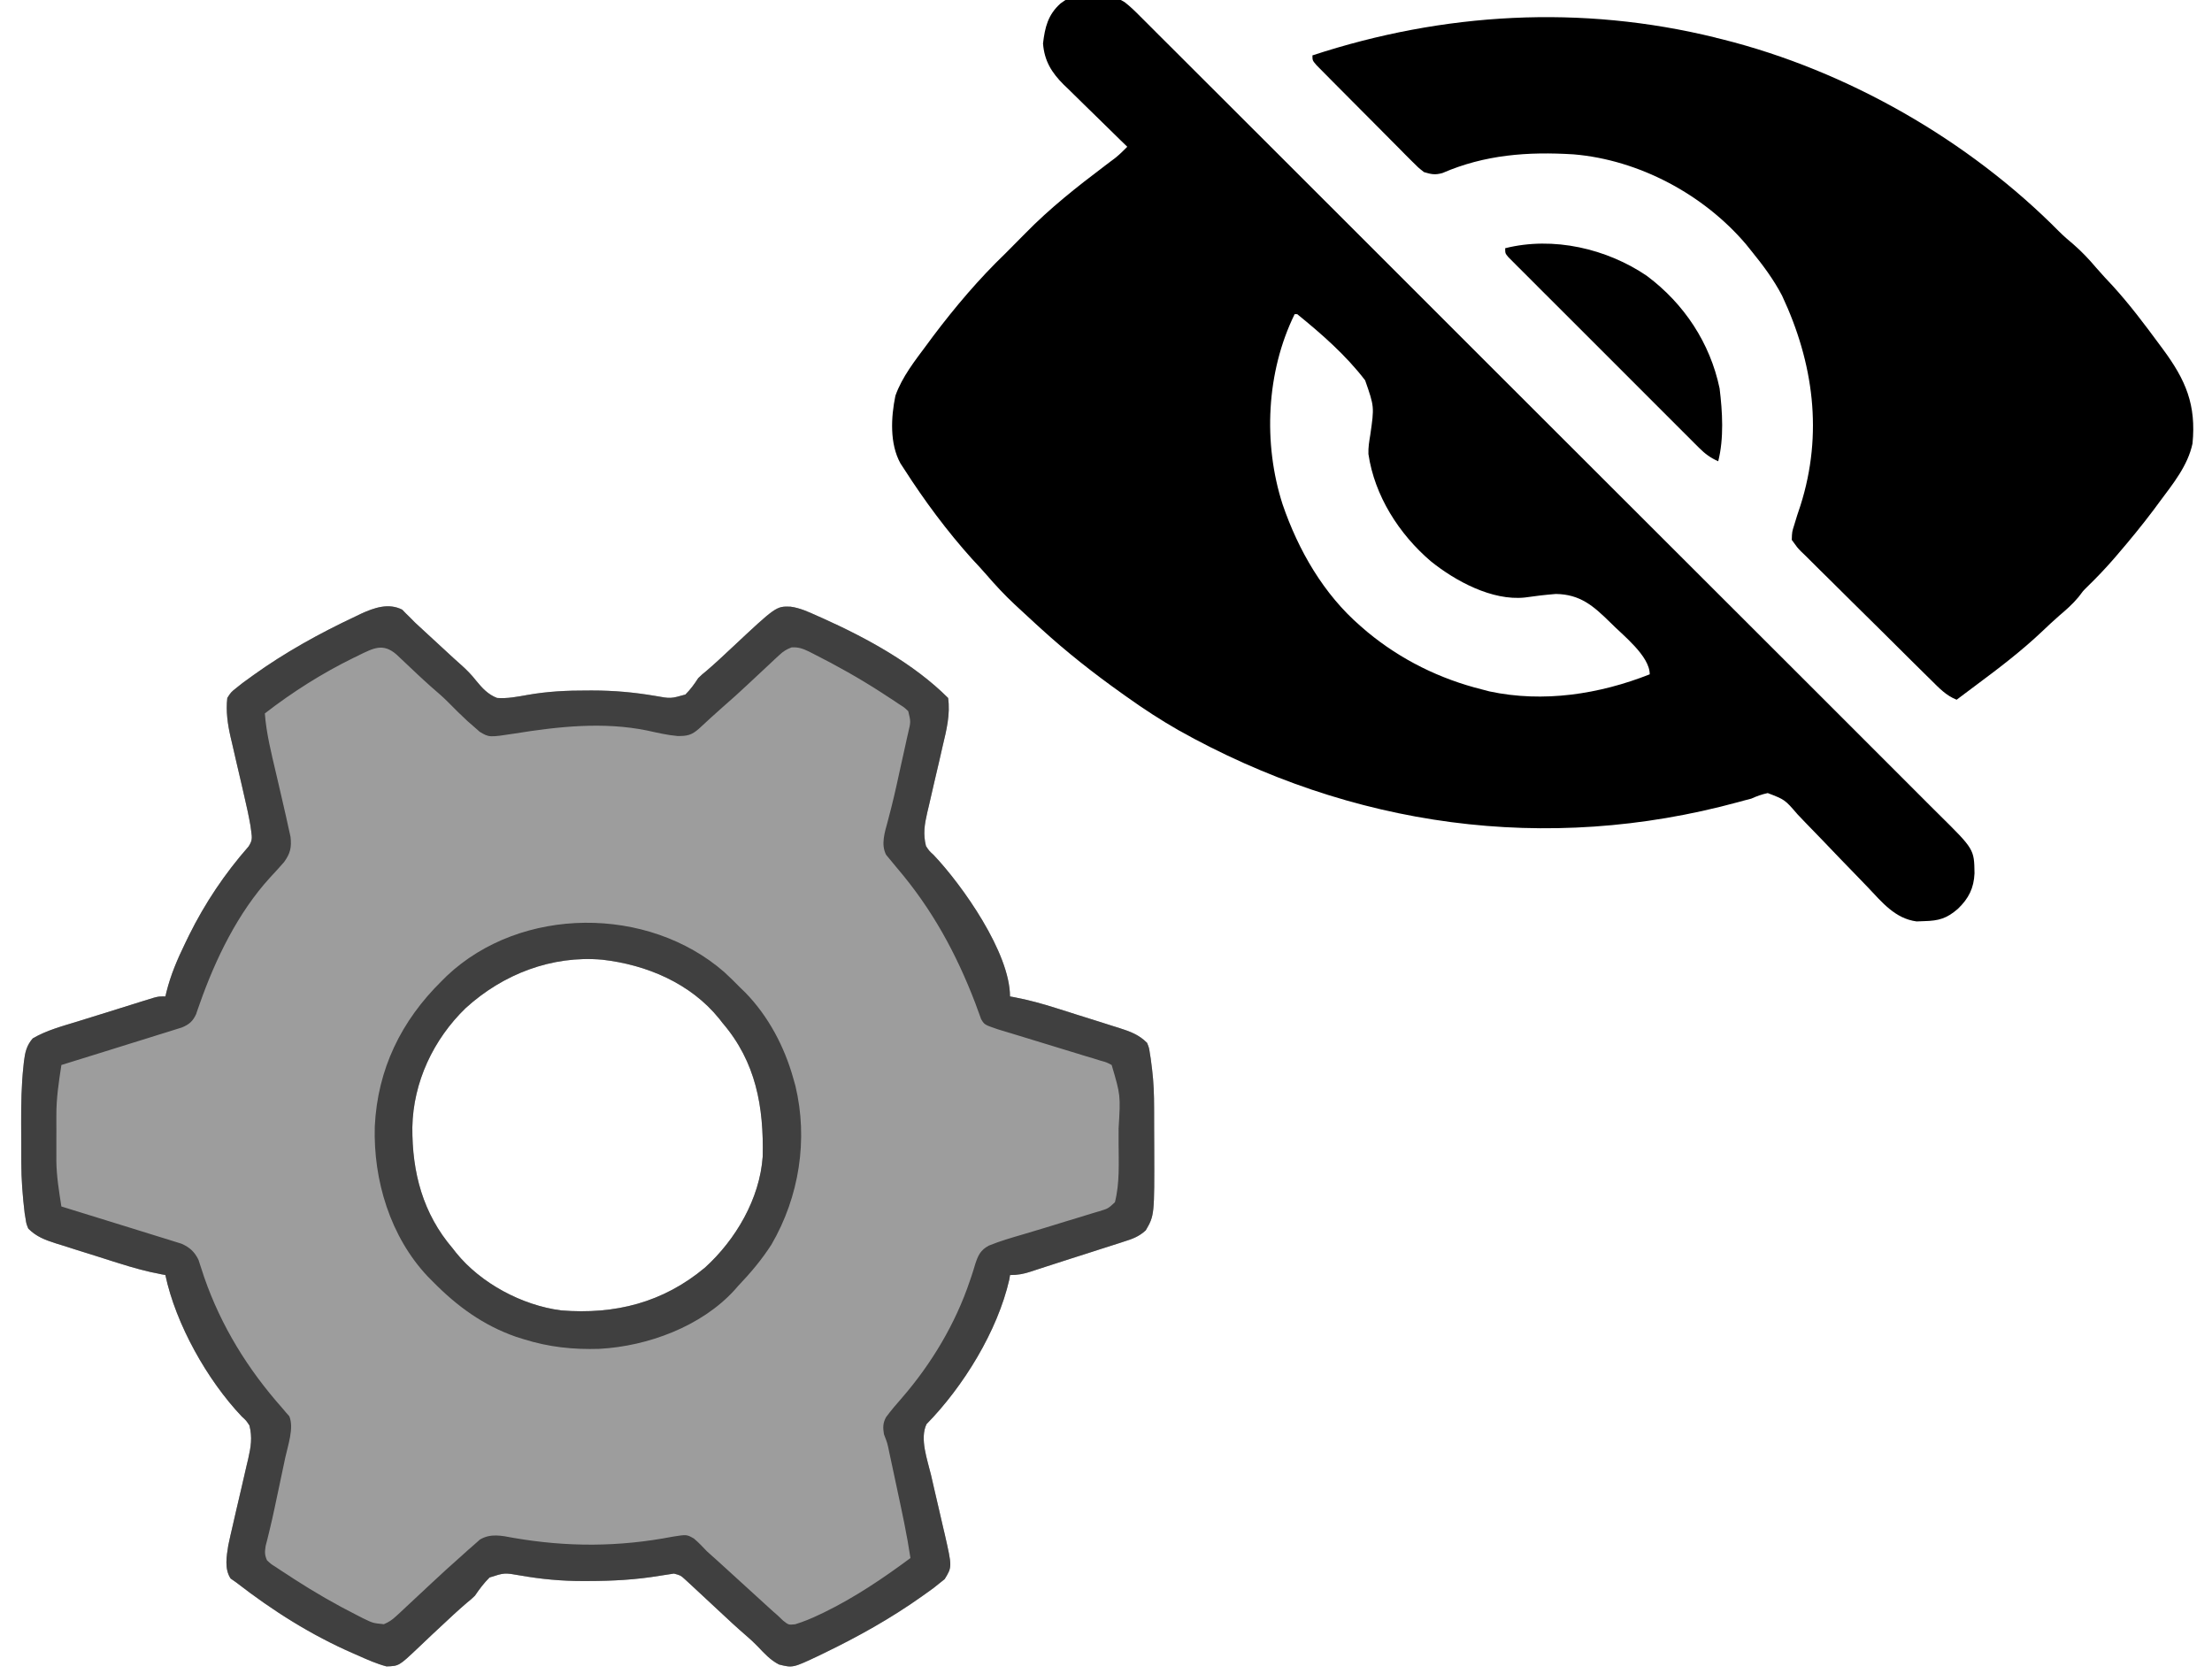
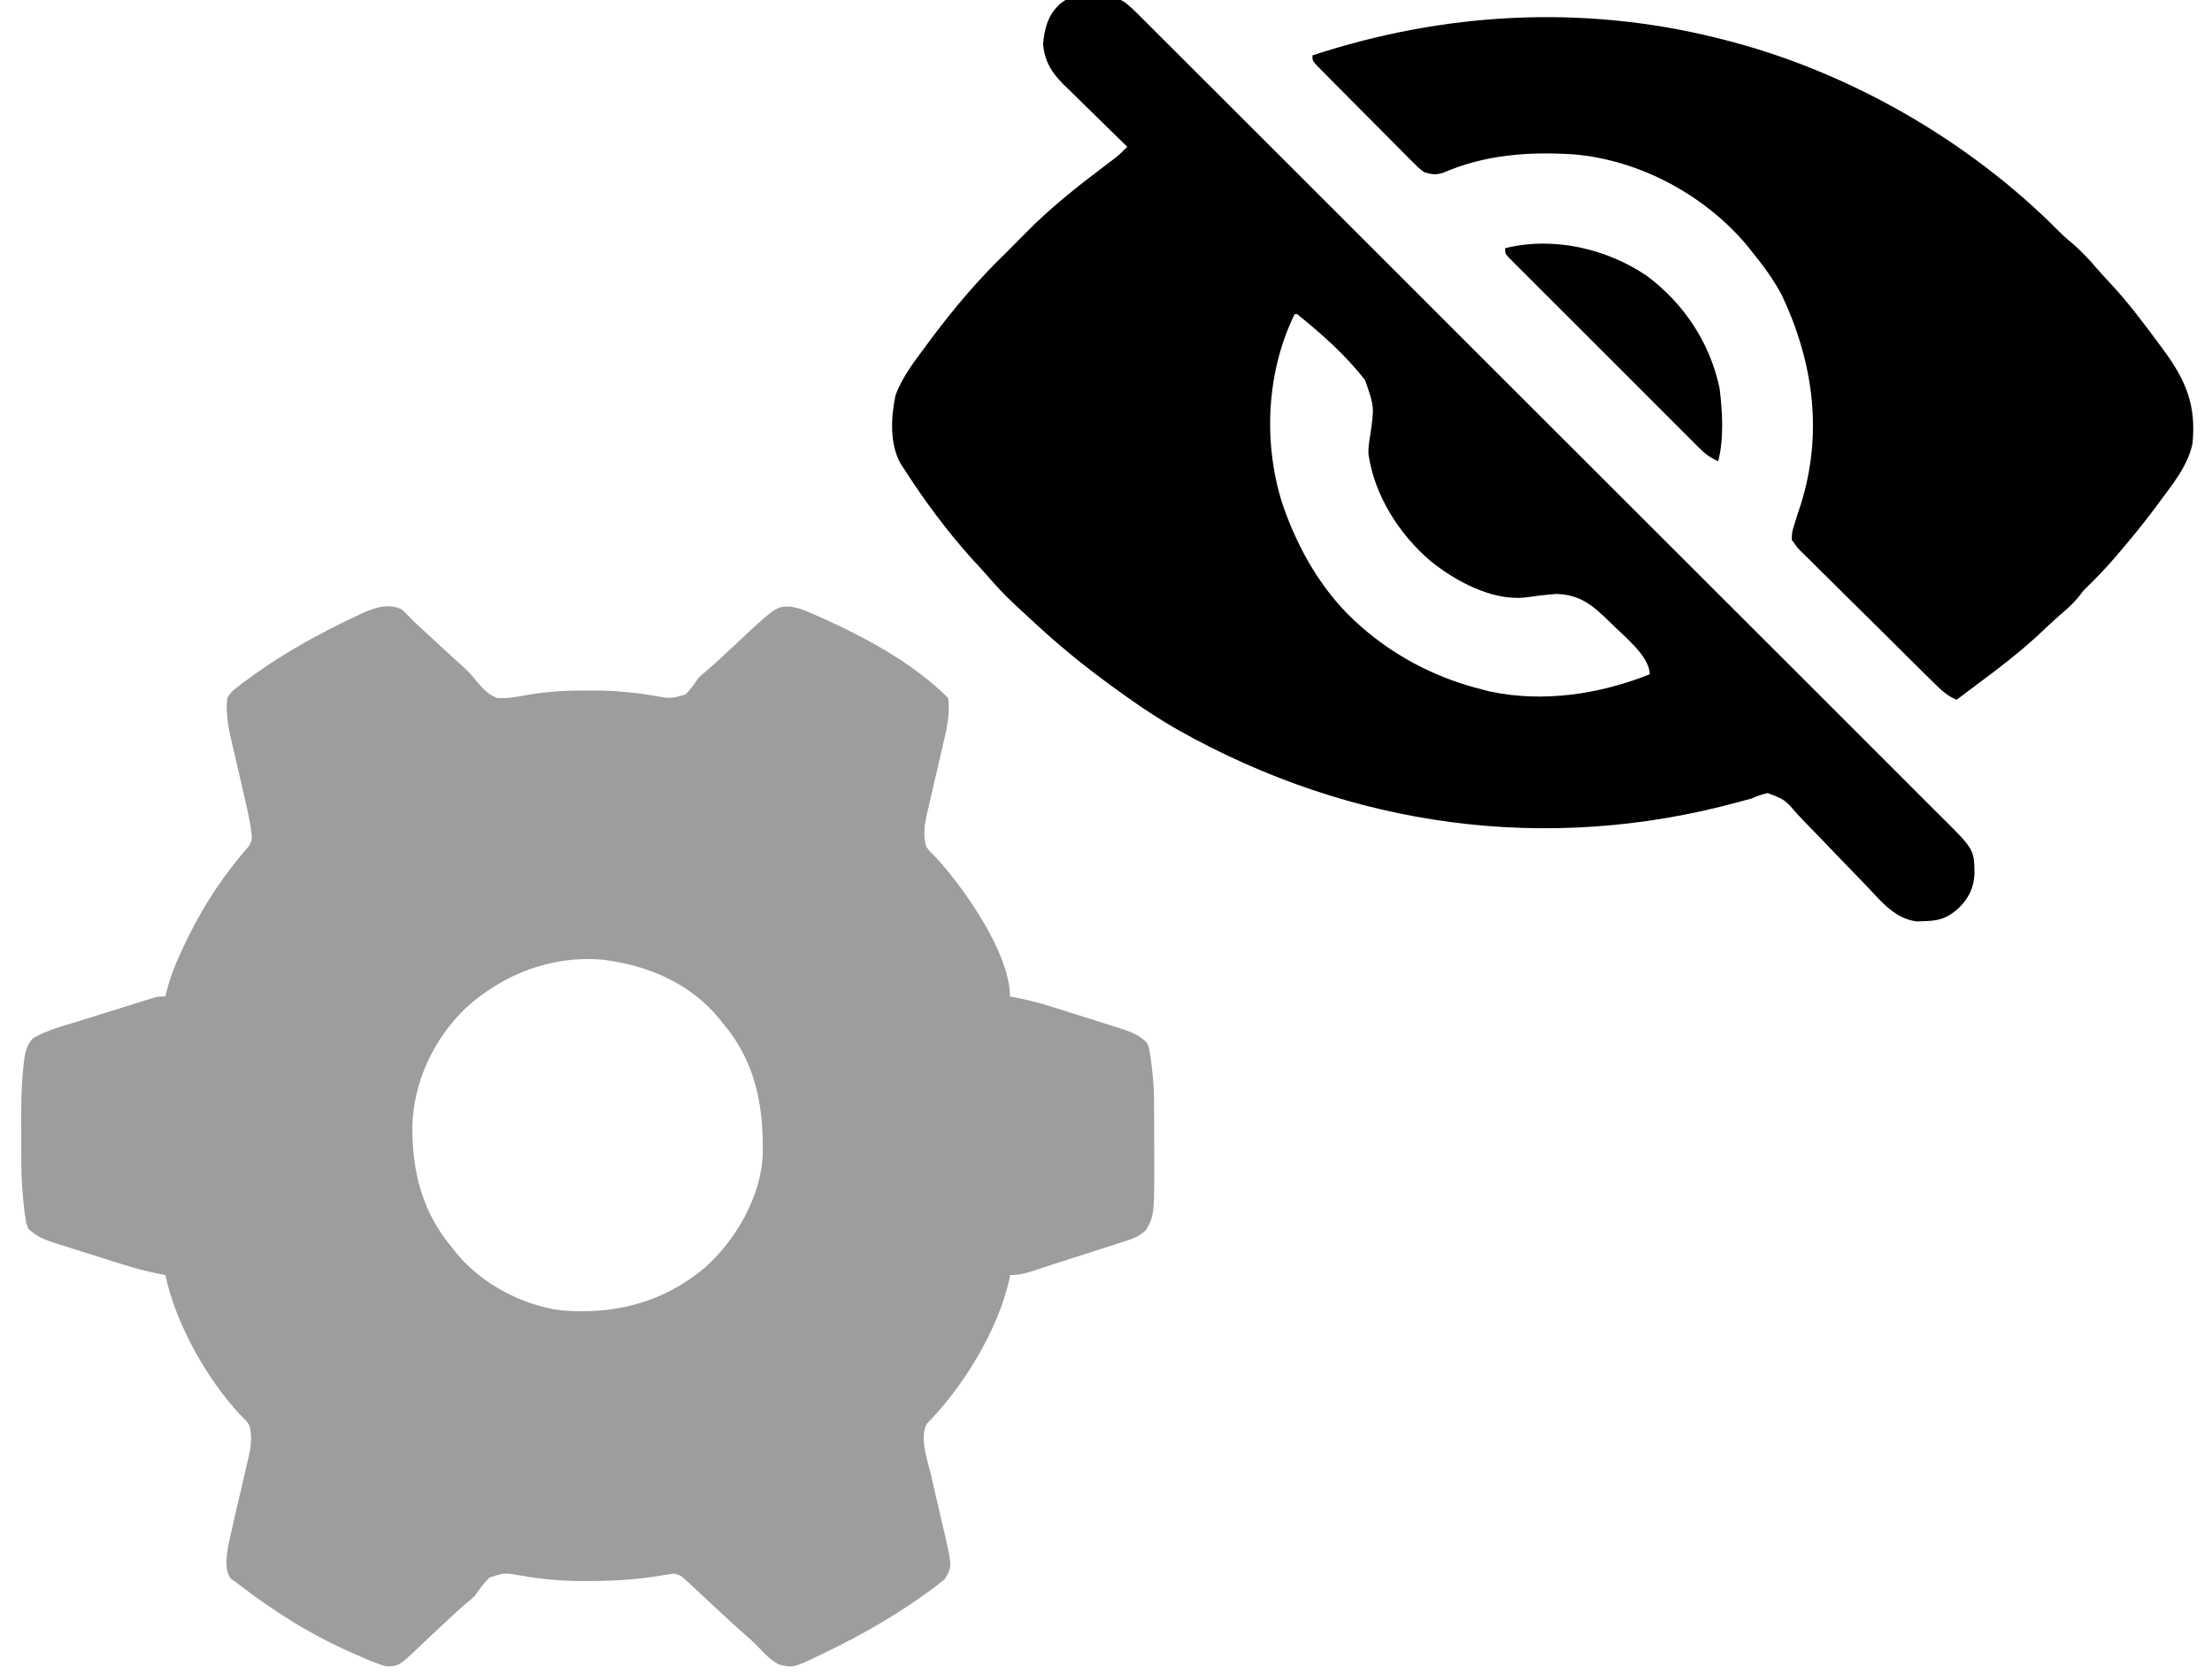
<svg xmlns="http://www.w3.org/2000/svg" version="1.1" id="Layer_1" x="0px" y="0px" width="74px" height="56px" viewBox="0 0 74 56" enable-background="new 0 0 74 56" xml:space="preserve">
  <defs id="defs83" />
  <g id="g78">
    <path d="m 13.459,20.399 c 0.058,0.06 0.058,0.06 0.117,0.121 0.072,0.071 0.072,0.071 0.146,0.143 0.056,0.056 0.111,0.113 0.169,0.171 0.112,0.105 0.226,0.209 0.339,0.313 0.125,0.114 0.25,0.229 0.374,0.345 0.159,0.147 0.317,0.294 0.477,0.44 0.055,0.05 0.055,0.05 0.111,0.102 0.073,0.067 0.147,0.133 0.222,0.199 0.192,0.17 0.36,0.34 0.518,0.543 0.202,0.246 0.395,0.458 0.697,0.574 0.344,0.026 0.675,-0.04 1.012,-0.1 0.68,-0.121 1.332,-0.151 2.02,-0.149 0.08,-1.43e-4 0.08,-1.43e-4 0.162,-3.63e-4 0.715,-2.99e-4 1.392,0.061 2.098,0.181 0.517,0.093 0.517,0.093 1.008,-0.046 0.172,-0.172 0.298,-0.346 0.43,-0.55 0.13,-0.124 0.13,-0.124 0.268,-0.236 0.298,-0.255 0.583,-0.522 0.869,-0.791 1.47,-1.377 1.47,-1.377 1.948,-1.363 0.322,0.043 0.605,0.176 0.9,0.309 0.102,0.045 0.102,0.045 0.206,0.091 1.461,0.659 3.025,1.512 4.168,2.655 0.077,0.544 -0.055,1.077 -0.181,1.603 -0.037,0.164 -0.075,0.328 -0.112,0.491 -0.059,0.255 -0.119,0.51 -0.179,0.765 -0.058,0.248 -0.115,0.497 -0.171,0.745 -0.018,0.076 -0.036,0.152 -0.055,0.23 -0.092,0.403 -0.143,0.718 -0.042,1.121 0.107,0.162 0.107,0.162 0.254,0.296 0.968,1.02 2.556,3.276 2.556,4.734 0.044,0.008 0.088,0.016 0.133,0.024 0.487,0.092 0.954,0.221 1.426,0.371 0.075,0.024 0.15,0.047 0.228,0.072 0.158,0.05 0.315,0.1 0.473,0.15 0.241,0.077 0.482,0.152 0.724,0.227 0.154,0.049 0.308,0.098 0.462,0.147 0.072,0.022 0.144,0.045 0.218,0.068 0.36,0.116 0.65,0.22 0.923,0.495 0.066,0.167 0.066,0.167 0.092,0.347 0.009,0.058 0.019,0.117 0.029,0.177 0.009,0.071 0.018,0.143 0.027,0.216 0.006,0.046 0.012,0.092 0.018,0.14 0.053,0.431 0.068,0.856 0.068,1.291 2.59e-4,0.072 5.2e-4,0.143 7.65e-4,0.217 3.89e-4,0.151 5.19e-4,0.302 5.19e-4,0.453 1.29e-4,0.227 0.002,0.453 0.003,0.68 0.007,2.248 0.007,2.248 -0.283,2.75 -0.224,0.208 -0.453,0.291 -0.739,0.379 -0.055,0.018 -0.11,0.036 -0.167,0.055 -0.177,0.058 -0.355,0.114 -0.534,0.17 -0.122,0.039 -0.243,0.078 -0.365,0.118 -0.238,0.077 -0.476,0.153 -0.714,0.228 -0.267,0.085 -0.534,0.171 -0.8,0.258 -0.124,0.04 -0.248,0.081 -0.372,0.121 -0.054,0.018 -0.108,0.035 -0.164,0.054 -0.245,0.077 -0.426,0.113 -0.686,0.113 -0.008,0.05 -0.016,0.099 -0.024,0.15 -0.395,1.727 -1.539,3.582 -2.77,4.838 -0.234,0.487 0.033,1.2 0.152,1.704 0.033,0.146 0.067,0.292 0.1,0.438 0.052,0.226 0.105,0.453 0.158,0.679 0.052,0.221 0.102,0.442 0.153,0.663 0.024,0.1 0.024,0.1 0.048,0.202 0.247,1.09 0.247,1.09 -0.004,1.499 -0.057,0.045 -0.113,0.09 -0.172,0.137 -0.102,0.081 -0.102,0.081 -0.205,0.164 -0.082,0.06 -0.165,0.119 -0.248,0.178 -0.048,0.034 -0.095,0.068 -0.144,0.103 -1.033,0.732 -2.128,1.344 -3.267,1.894 -0.057,0.028 -0.114,0.055 -0.172,0.084 -0.872,0.411 -0.872,0.411 -1.335,0.295 -0.283,-0.145 -0.485,-0.366 -0.702,-0.595 -0.132,-0.137 -0.267,-0.262 -0.412,-0.385 -0.299,-0.257 -0.586,-0.526 -0.874,-0.795 -0.493,-0.462 -0.493,-0.462 -0.989,-0.92 -0.056,-0.052 -0.112,-0.103 -0.17,-0.156 -0.145,-0.131 -0.145,-0.131 -0.366,-0.19 -0.157,0.022 -0.314,0.046 -0.47,0.072 -0.801,0.135 -1.595,0.176 -2.405,0.177 -0.054,2.58e-4 -0.108,3.89e-4 -0.163,6.37e-4 -0.717,5.2e-4 -1.394,-0.062 -2.102,-0.186 -0.53,-0.094 -0.53,-0.094 -1.029,0.067 -0.191,0.191 -0.337,0.385 -0.488,0.608 -0.135,0.129 -0.135,0.129 -0.273,0.24 -0.296,0.254 -0.58,0.519 -0.864,0.786 -0.097,0.09 -0.194,0.181 -0.291,0.271 -0.165,0.154 -0.329,0.309 -0.491,0.466 -0.624,0.59 -0.624,0.59 -1.04,0.604 -0.335,-0.09 -0.646,-0.227 -0.962,-0.37 -0.047,-0.02 -0.094,-0.041 -0.143,-0.062 -1.411,-0.612 -2.712,-1.437 -3.925,-2.379 -0.061,-0.043 -0.122,-0.085 -0.185,-0.129 -0.213,-0.32 -0.136,-0.745 -0.078,-1.112 0.046,-0.22 0.096,-0.439 0.148,-0.658 0.037,-0.164 0.075,-0.328 0.112,-0.491 0.059,-0.255 0.119,-0.51 0.179,-0.765 0.058,-0.248 0.115,-0.497 0.171,-0.745 0.018,-0.076 0.036,-0.152 0.055,-0.23 0.092,-0.403 0.143,-0.718 0.042,-1.121 C 8.236,47.523 8.236,47.523 8.089,47.389 6.932,46.17 5.88,44.297 5.532,42.655 5.488,42.647 5.444,42.639 5.399,42.631 4.912,42.54 4.445,42.41 3.973,42.26 3.898,42.237 3.822,42.213 3.745,42.189 3.587,42.139 3.429,42.089 3.272,42.038 3.031,41.962 2.79,41.886 2.548,41.811 2.394,41.762 2.241,41.713 2.087,41.664 2.015,41.642 1.943,41.62 1.869,41.597 1.509,41.48 1.219,41.376 0.946,41.102 c -0.066,-0.165 -0.066,-0.165 -0.092,-0.342 -0.014,-0.086 -0.014,-0.086 -0.029,-0.174 -0.068,-0.569 -0.112,-1.13 -0.113,-1.703 -2.2131e-4,-0.068 -5.1751e-4,-0.136 -7.5894e-4,-0.207 -3.6885e-4,-0.144 -5.1751e-4,-0.287 -5.1751e-4,-0.431 -1.4754e-4,-0.215 -0.002,-0.431 -0.003,-0.646 -0.002,-0.65 0.007,-1.294 0.078,-1.941 0.008,-0.076 0.008,-0.076 0.016,-0.153 0.038,-0.306 0.09,-0.531 0.293,-0.765 0.459,-0.271 0.993,-0.411 1.5,-0.567 0.077,-0.024 0.155,-0.048 0.234,-0.073 0.162,-0.051 0.324,-0.101 0.487,-0.151 0.249,-0.077 0.498,-0.155 0.746,-0.233 0.158,-0.049 0.316,-0.098 0.474,-0.148 0.074,-0.023 0.149,-0.047 0.226,-0.071 0.103,-0.032 0.103,-0.032 0.209,-0.064 0.091,-0.028 0.091,-0.028 0.184,-0.057 0.157,-0.04 0.157,-0.04 0.379,-0.04 0.016,-0.071 0.016,-0.071 0.033,-0.144 0.144,-0.58 0.367,-1.099 0.628,-1.636 0.042,-0.087 0.085,-0.174 0.128,-0.264 0.536,-1.081 1.196,-2.066 1.993,-2.973 0.124,-0.194 0.121,-0.275 0.09,-0.5 -0.013,-0.098 -0.013,-0.098 -0.027,-0.198 C 8.321,27.292 8.251,26.968 8.174,26.644 8.14,26.498 8.107,26.352 8.074,26.206 8.021,25.979 7.968,25.753 7.915,25.527 7.864,25.306 7.813,25.085 7.763,24.864 c -0.016,-0.067 -0.032,-0.133 -0.048,-0.202 -0.099,-0.435 -0.162,-0.866 -0.111,-1.312 0.123,-0.192 0.123,-0.192 0.3,-0.333 0.068,-0.054 0.137,-0.109 0.207,-0.165 0.077,-0.055 0.153,-0.111 0.232,-0.168 0.039,-0.029 0.078,-0.057 0.119,-0.087 1.065,-0.766 2.227,-1.409 3.413,-1.966 0.066,-0.032 0.132,-0.064 0.2,-0.097 0.443,-0.202 0.922,-0.372 1.385,-0.136 z m 2.123,13.323 c -1.082,1.047 -1.759,2.48 -1.787,3.993 -0.009,1.508 0.351,2.886 1.353,4.053 0.037,0.047 0.073,0.094 0.111,0.143 0.829,1.024 2.207,1.759 3.513,1.928 1.803,0.146 3.409,-0.26 4.81,-1.429 1.029,-0.932 1.835,-2.303 1.934,-3.714 0.038,-1.668 -0.225,-3.169 -1.344,-4.473 -0.037,-0.047 -0.073,-0.094 -0.111,-0.143 -0.959,-1.185 -2.428,-1.805 -3.913,-1.974 -1.689,-0.149 -3.324,0.485 -4.565,1.616 z" fill="#9d9d9d" id="path132" style="stroke-width:0.074" />
-     <path d="m 13.459,20.399 c 0.058,0.06 0.058,0.06 0.117,0.121 0.072,0.071 0.072,0.071 0.146,0.143 0.056,0.056 0.111,0.113 0.169,0.171 0.112,0.105 0.226,0.209 0.339,0.313 0.125,0.114 0.25,0.229 0.374,0.345 0.159,0.147 0.317,0.294 0.477,0.44 0.055,0.05 0.055,0.05 0.111,0.102 0.073,0.067 0.147,0.133 0.222,0.199 0.192,0.17 0.36,0.34 0.518,0.543 0.202,0.246 0.395,0.458 0.697,0.574 0.344,0.026 0.675,-0.04 1.012,-0.1 0.68,-0.121 1.332,-0.151 2.02,-0.149 0.08,-1.43e-4 0.08,-1.43e-4 0.162,-3.63e-4 0.715,-2.99e-4 1.392,0.061 2.098,0.181 0.517,0.093 0.517,0.093 1.008,-0.046 0.172,-0.172 0.298,-0.346 0.43,-0.55 0.13,-0.124 0.13,-0.124 0.268,-0.236 0.298,-0.255 0.583,-0.522 0.869,-0.791 1.47,-1.377 1.47,-1.377 1.948,-1.363 0.322,0.043 0.605,0.176 0.9,0.309 0.102,0.045 0.102,0.045 0.206,0.091 1.461,0.659 3.025,1.512 4.168,2.655 0.077,0.544 -0.055,1.077 -0.181,1.603 -0.037,0.164 -0.075,0.328 -0.112,0.491 -0.059,0.255 -0.119,0.51 -0.179,0.765 -0.058,0.248 -0.115,0.497 -0.171,0.745 -0.018,0.076 -0.036,0.152 -0.055,0.23 -0.092,0.403 -0.143,0.718 -0.042,1.121 0.107,0.162 0.107,0.162 0.254,0.296 0.968,1.02 2.556,3.276 2.556,4.734 0.044,0.008 0.088,0.016 0.133,0.024 0.487,0.092 0.954,0.221 1.426,0.371 0.075,0.024 0.15,0.047 0.228,0.072 0.158,0.05 0.315,0.1 0.473,0.15 0.241,0.077 0.482,0.152 0.724,0.227 0.154,0.049 0.308,0.098 0.462,0.147 0.072,0.022 0.144,0.045 0.218,0.068 0.36,0.116 0.65,0.22 0.923,0.495 0.066,0.167 0.066,0.167 0.092,0.347 0.009,0.058 0.019,0.117 0.029,0.177 0.009,0.071 0.018,0.143 0.027,0.216 0.006,0.046 0.012,0.092 0.018,0.14 0.053,0.431 0.068,0.856 0.068,1.291 2.59e-4,0.072 5.2e-4,0.143 7.65e-4,0.217 3.89e-4,0.151 5.19e-4,0.302 5.19e-4,0.453 1.29e-4,0.227 0.002,0.453 0.003,0.68 0.007,2.248 0.007,2.248 -0.283,2.75 -0.224,0.208 -0.453,0.291 -0.739,0.379 -0.055,0.018 -0.11,0.036 -0.167,0.055 -0.177,0.058 -0.355,0.114 -0.534,0.17 -0.122,0.039 -0.243,0.078 -0.365,0.118 -0.238,0.077 -0.476,0.153 -0.714,0.228 -0.267,0.085 -0.534,0.171 -0.8,0.258 -0.124,0.04 -0.248,0.081 -0.372,0.121 -0.054,0.018 -0.108,0.035 -0.164,0.054 -0.245,0.077 -0.426,0.113 -0.686,0.113 -0.008,0.05 -0.016,0.099 -0.024,0.15 -0.395,1.727 -1.539,3.582 -2.77,4.838 -0.234,0.487 0.033,1.2 0.152,1.704 0.033,0.146 0.067,0.292 0.1,0.438 0.052,0.226 0.105,0.453 0.158,0.679 0.052,0.221 0.102,0.442 0.153,0.663 0.024,0.1 0.024,0.1 0.048,0.202 0.247,1.09 0.247,1.09 -0.004,1.499 -0.057,0.045 -0.113,0.09 -0.172,0.137 -0.102,0.081 -0.102,0.081 -0.205,0.164 -0.082,0.06 -0.165,0.119 -0.248,0.178 -0.048,0.034 -0.095,0.068 -0.144,0.103 -1.033,0.732 -2.128,1.344 -3.267,1.894 -0.057,0.028 -0.114,0.055 -0.172,0.084 -0.872,0.411 -0.872,0.411 -1.335,0.295 -0.283,-0.145 -0.485,-0.366 -0.702,-0.595 -0.132,-0.137 -0.267,-0.262 -0.412,-0.385 -0.299,-0.257 -0.586,-0.526 -0.874,-0.795 -0.493,-0.462 -0.493,-0.462 -0.989,-0.92 -0.056,-0.052 -0.112,-0.103 -0.17,-0.156 -0.145,-0.131 -0.145,-0.131 -0.366,-0.19 -0.157,0.022 -0.314,0.046 -0.47,0.072 -0.801,0.135 -1.595,0.176 -2.405,0.177 -0.054,2.58e-4 -0.108,3.89e-4 -0.163,6.37e-4 -0.717,5.2e-4 -1.394,-0.062 -2.102,-0.186 -0.53,-0.094 -0.53,-0.094 -1.029,0.067 -0.191,0.191 -0.337,0.385 -0.488,0.608 -0.135,0.129 -0.135,0.129 -0.273,0.24 -0.296,0.254 -0.58,0.519 -0.864,0.786 -0.097,0.09 -0.194,0.181 -0.291,0.271 -0.165,0.154 -0.329,0.309 -0.491,0.466 -0.624,0.59 -0.624,0.59 -1.04,0.604 -0.335,-0.09 -0.646,-0.227 -0.962,-0.37 -0.047,-0.02 -0.094,-0.041 -0.143,-0.062 -1.411,-0.612 -2.712,-1.437 -3.925,-2.379 -0.061,-0.043 -0.122,-0.085 -0.185,-0.129 -0.213,-0.32 -0.136,-0.745 -0.078,-1.112 0.046,-0.22 0.096,-0.439 0.148,-0.658 0.037,-0.164 0.075,-0.328 0.112,-0.491 0.059,-0.255 0.119,-0.51 0.179,-0.765 0.058,-0.248 0.115,-0.497 0.171,-0.745 0.018,-0.076 0.036,-0.152 0.055,-0.23 0.092,-0.403 0.143,-0.718 0.042,-1.121 C 8.236,47.523 8.236,47.523 8.089,47.389 6.932,46.17 5.88,44.297 5.532,42.655 5.488,42.647 5.444,42.639 5.399,42.631 4.912,42.54 4.445,42.41 3.973,42.26 3.898,42.237 3.822,42.213 3.745,42.189 3.587,42.139 3.429,42.089 3.272,42.038 3.031,41.962 2.79,41.886 2.548,41.811 2.394,41.762 2.241,41.713 2.087,41.664 2.015,41.642 1.943,41.62 1.869,41.597 1.509,41.48 1.219,41.376 0.946,41.102 c -0.066,-0.165 -0.066,-0.165 -0.092,-0.342 -0.014,-0.086 -0.014,-0.086 -0.029,-0.174 -0.068,-0.569 -0.112,-1.13 -0.113,-1.703 -2.2131e-4,-0.068 -5.1751e-4,-0.136 -7.5894e-4,-0.207 -3.6885e-4,-0.144 -5.1751e-4,-0.287 -5.1751e-4,-0.431 -1.4754e-4,-0.215 -0.002,-0.431 -0.003,-0.646 -0.002,-0.65 0.007,-1.294 0.078,-1.941 0.008,-0.076 0.008,-0.076 0.016,-0.153 0.038,-0.306 0.09,-0.531 0.293,-0.765 0.459,-0.271 0.993,-0.411 1.5,-0.567 0.077,-0.024 0.155,-0.048 0.234,-0.073 0.162,-0.051 0.324,-0.101 0.487,-0.151 0.249,-0.077 0.498,-0.155 0.746,-0.233 0.158,-0.049 0.316,-0.098 0.474,-0.148 0.074,-0.023 0.149,-0.047 0.226,-0.071 0.103,-0.032 0.103,-0.032 0.209,-0.064 0.091,-0.028 0.091,-0.028 0.184,-0.057 0.157,-0.04 0.157,-0.04 0.379,-0.04 0.016,-0.071 0.016,-0.071 0.033,-0.144 0.144,-0.58 0.367,-1.099 0.628,-1.636 0.042,-0.087 0.085,-0.174 0.128,-0.264 0.536,-1.081 1.196,-2.066 1.993,-2.973 0.124,-0.194 0.121,-0.275 0.09,-0.5 -0.013,-0.098 -0.013,-0.098 -0.027,-0.198 C 8.321,27.292 8.251,26.968 8.174,26.644 8.14,26.498 8.107,26.352 8.074,26.206 8.021,25.979 7.968,25.753 7.915,25.527 7.864,25.306 7.813,25.085 7.763,24.864 c -0.016,-0.067 -0.032,-0.133 -0.048,-0.202 -0.099,-0.435 -0.162,-0.866 -0.111,-1.312 0.123,-0.192 0.123,-0.192 0.3,-0.333 0.068,-0.054 0.137,-0.109 0.207,-0.165 0.077,-0.055 0.153,-0.111 0.232,-0.168 0.039,-0.029 0.078,-0.057 0.119,-0.087 1.065,-0.766 2.227,-1.409 3.413,-1.966 0.066,-0.032 0.132,-0.064 0.2,-0.097 0.443,-0.202 0.922,-0.372 1.385,-0.136 z m -1.45,1.522 c -0.092,0.044 -0.092,0.044 -0.186,0.089 -1.044,0.512 -2.044,1.145 -2.963,1.858 0.05,0.668 0.213,1.31 0.365,1.96 0.027,0.116 0.054,0.232 0.081,0.348 0.051,0.22 0.102,0.441 0.153,0.661 0.073,0.317 0.146,0.633 0.214,0.951 0.023,0.102 0.023,0.102 0.046,0.207 0.038,0.355 -0.003,0.548 -0.213,0.842 -0.151,0.176 -0.31,0.346 -0.467,0.516 -1.079,1.179 -1.833,2.735 -2.358,4.229 -0.022,0.061 -0.044,0.123 -0.066,0.186 -0.018,0.054 -0.037,0.108 -0.056,0.164 -0.11,0.237 -0.233,0.342 -0.475,0.442 -0.074,0.023 -0.149,0.046 -0.225,0.07 -0.127,0.04 -0.127,0.04 -0.256,0.081 -0.091,0.028 -0.182,0.056 -0.276,0.085 -0.094,0.029 -0.188,0.059 -0.283,0.089 -0.248,0.078 -0.495,0.154 -0.743,0.231 -0.253,0.078 -0.506,0.157 -0.759,0.237 -0.496,0.155 -0.992,0.309 -1.488,0.462 -0.087,0.562 -0.171,1.114 -0.168,1.683 -1.431e-4,0.055 -2.996e-4,0.11 -4.415e-4,0.167 -7.38e-5,0.115 1.419e-4,0.23 8.282e-4,0.344 8.294e-4,0.172 2.3e-6,0.345 -8.986e-4,0.517 7.37e-5,0.113 2.984e-4,0.227 5.968e-4,0.34 -2.984e-4,0.05 -5.968e-4,0.099 -8.986e-4,0.15 0.005,0.517 0.089,1.023 0.168,1.532 0.052,0.016 0.104,0.032 0.158,0.049 0.492,0.151 0.984,0.304 1.476,0.457 0.253,0.079 0.506,0.157 0.759,0.235 0.291,0.089 0.582,0.18 0.872,0.271 0.091,0.028 0.181,0.055 0.275,0.084 0.084,0.027 0.169,0.053 0.256,0.081 0.074,0.023 0.148,0.046 0.225,0.07 0.272,0.12 0.44,0.274 0.568,0.543 0.019,0.058 0.037,0.115 0.056,0.175 0.022,0.065 0.044,0.131 0.066,0.198 0.023,0.07 0.046,0.139 0.069,0.211 0.568,1.635 1.463,3.08 2.611,4.372 0.041,0.049 0.083,0.098 0.125,0.149 0.054,0.061 0.054,0.061 0.109,0.123 0.164,0.391 -0.049,0.982 -0.136,1.389 -0.013,0.059 -0.025,0.119 -0.038,0.18 -0.026,0.125 -0.053,0.25 -0.079,0.374 -0.04,0.188 -0.08,0.375 -0.119,0.563 -0.026,0.122 -0.052,0.245 -0.078,0.367 -0.013,0.059 -0.025,0.119 -0.038,0.18 -0.057,0.268 -0.116,0.535 -0.182,0.801 -0.021,0.085 -0.042,0.171 -0.063,0.258 -0.019,0.073 -0.037,0.146 -0.057,0.221 -0.032,0.198 -0.038,0.302 0.043,0.485 0.128,0.122 0.128,0.122 0.295,0.227 0.062,0.042 0.125,0.083 0.189,0.126 0.102,0.066 0.102,0.066 0.205,0.132 0.104,0.068 0.104,0.068 0.21,0.138 0.69,0.446 1.4,0.856 2.134,1.226 0.059,0.03 0.117,0.06 0.178,0.091 0.335,0.163 0.335,0.163 0.699,0.199 0.169,-0.072 0.275,-0.142 0.409,-0.267 0.05,-0.046 0.101,-0.092 0.153,-0.14 0.063,-0.059 0.125,-0.118 0.19,-0.179 0.086,-0.08 0.173,-0.161 0.259,-0.241 0.193,-0.18 0.386,-0.36 0.578,-0.54 0.333,-0.311 0.669,-0.619 1.012,-0.92 0.069,-0.062 0.137,-0.124 0.208,-0.188 0.07,-0.061 0.141,-0.123 0.213,-0.186 0.063,-0.056 0.126,-0.112 0.19,-0.169 0.358,-0.216 0.727,-0.132 1.123,-0.058 1.803,0.311 3.528,0.307 5.328,-0.04 0.469,-0.075 0.469,-0.075 0.711,0.063 0.158,0.134 0.296,0.279 0.438,0.43 0.116,0.106 0.233,0.21 0.351,0.314 0.279,0.251 0.556,0.504 0.832,0.758 0.281,0.258 0.563,0.516 0.846,0.772 0.085,0.077 0.085,0.077 0.171,0.155 0.055,0.048 0.11,0.096 0.167,0.146 0.088,0.085 0.088,0.085 0.178,0.171 0.183,0.144 0.183,0.144 0.401,0.122 0.281,-0.085 0.544,-0.194 0.808,-0.321 0.054,-0.026 0.109,-0.052 0.165,-0.078 1.026,-0.501 1.971,-1.138 2.886,-1.817 -0.114,-0.765 -0.277,-1.518 -0.439,-2.274 -0.046,-0.215 -0.092,-0.431 -0.138,-0.647 -0.029,-0.137 -0.059,-0.274 -0.088,-0.411 -0.014,-0.064 -0.027,-0.129 -0.042,-0.195 -0.064,-0.316 -0.064,-0.316 -0.18,-0.616 -0.036,-0.219 -0.038,-0.377 0.073,-0.573 0.167,-0.226 0.348,-0.437 0.534,-0.648 0.984,-1.138 1.784,-2.473 2.265,-3.903 0.022,-0.064 0.044,-0.128 0.066,-0.194 0.04,-0.122 0.079,-0.244 0.114,-0.367 0.095,-0.293 0.177,-0.474 0.454,-0.623 0.375,-0.154 0.765,-0.266 1.154,-0.379 0.472,-0.138 0.943,-0.284 1.413,-0.429 0.129,-0.039 0.257,-0.078 0.386,-0.117 0.188,-0.056 0.376,-0.114 0.564,-0.173 0.058,-0.017 0.115,-0.034 0.175,-0.051 0.303,-0.092 0.303,-0.092 0.529,-0.303 0.164,-0.639 0.125,-1.32 0.123,-1.975 -3.9e-4,-0.166 -3e-6,-0.332 3.89e-4,-0.498 0.067,-1.105 0.067,-1.105 -0.232,-2.119 -0.171,-0.09 -0.171,-0.09 -0.379,-0.147 -0.079,-0.025 -0.158,-0.049 -0.239,-0.075 -0.086,-0.026 -0.171,-0.051 -0.26,-0.077 -0.132,-0.041 -0.132,-0.041 -0.266,-0.082 -0.233,-0.072 -0.467,-0.143 -0.701,-0.214 -0.329,-0.1 -0.657,-0.201 -0.986,-0.302 -0.175,-0.054 -0.35,-0.107 -0.525,-0.16 -0.079,-0.024 -0.159,-0.048 -0.241,-0.073 -0.07,-0.021 -0.14,-0.042 -0.212,-0.064 -0.447,-0.153 -0.447,-0.153 -0.558,-0.339 -0.019,-0.051 -0.037,-0.103 -0.056,-0.156 -0.022,-0.058 -0.044,-0.117 -0.066,-0.177 -0.023,-0.063 -0.046,-0.127 -0.069,-0.192 -0.643,-1.679 -1.448,-3.155 -2.617,-4.526 -0.089,-0.105 -0.177,-0.212 -0.264,-0.319 -0.035,-0.042 -0.07,-0.085 -0.107,-0.129 -0.181,-0.355 -0.043,-0.755 0.054,-1.118 0.027,-0.105 0.055,-0.21 0.082,-0.316 0.014,-0.055 0.028,-0.11 0.043,-0.167 0.118,-0.468 0.219,-0.941 0.322,-1.413 0.027,-0.123 0.054,-0.245 0.082,-0.368 0.04,-0.18 0.08,-0.36 0.119,-0.541 0.012,-0.055 0.025,-0.109 0.038,-0.166 0.087,-0.365 0.087,-0.365 2.6e-4,-0.716 -0.126,-0.121 -0.126,-0.121 -0.29,-0.224 -0.062,-0.041 -0.123,-0.083 -0.186,-0.125 -0.067,-0.043 -0.134,-0.087 -0.203,-0.132 -0.069,-0.045 -0.138,-0.09 -0.209,-0.137 -0.739,-0.478 -1.506,-0.909 -2.293,-1.305 -0.074,-0.038 -0.074,-0.038 -0.149,-0.076 -0.201,-0.096 -0.347,-0.147 -0.571,-0.135 -0.179,0.067 -0.279,0.132 -0.418,0.262 -0.075,0.069 -0.075,0.069 -0.152,0.14 -0.063,0.059 -0.125,0.118 -0.19,0.179 -0.088,0.082 -0.176,0.164 -0.264,0.246 -0.146,0.137 -0.293,0.273 -0.439,0.41 -0.28,0.262 -0.562,0.519 -0.852,0.769 -0.267,0.234 -0.527,0.476 -0.788,0.717 -0.244,0.214 -0.39,0.245 -0.714,0.242 -0.343,-0.03 -0.677,-0.109 -1.013,-0.183 -1.468,-0.3 -2.977,-0.135 -4.439,0.101 -0.85,0.13 -0.85,0.13 -1.167,-0.06 -0.064,-0.056 -0.128,-0.113 -0.194,-0.171 -0.07,-0.061 -0.14,-0.122 -0.211,-0.184 -0.224,-0.208 -0.441,-0.42 -0.654,-0.639 -0.174,-0.175 -0.359,-0.333 -0.546,-0.494 -0.31,-0.274 -0.609,-0.559 -0.909,-0.843 -0.046,-0.044 -0.093,-0.087 -0.14,-0.132 -0.042,-0.039 -0.083,-0.079 -0.126,-0.119 -0.456,-0.401 -0.78,-0.209 -1.26,0.021 z" fill="#404040" id="path134" style="stroke-width:0.074" />
-     <path d="m 24.234,32.525 c 0.182,0.166 0.356,0.339 0.529,0.515 0.058,0.057 0.117,0.113 0.177,0.172 0.767,0.789 1.303,1.806 1.598,2.861 0.023,0.083 0.047,0.166 0.071,0.251 0.432,1.799 0.128,3.714 -0.799,5.309 -0.326,0.51 -0.704,0.955 -1.121,1.393 -0.058,0.067 -0.058,0.067 -0.118,0.135 -1.107,1.215 -2.904,1.877 -4.516,1.964 -0.887,0.028 -1.695,-0.058 -2.541,-0.324 -0.083,-0.026 -0.166,-0.052 -0.252,-0.079 -1.097,-0.383 -1.973,-1.023 -2.781,-1.845 -0.056,-0.056 -0.113,-0.113 -0.17,-0.171 -1.255,-1.331 -1.826,-3.221 -1.773,-5.024 0.093,-1.915 0.883,-3.531 2.24,-4.865 0.056,-0.056 0.113,-0.113 0.171,-0.17 2.484,-2.343 6.734,-2.352 9.286,-0.122 z m -8.653,1.197 c -1.082,1.047 -1.759,2.48 -1.787,3.993 -0.009,1.508 0.351,2.886 1.353,4.053 0.037,0.047 0.073,0.094 0.111,0.143 0.829,1.024 2.207,1.759 3.513,1.928 1.803,0.146 3.409,-0.26 4.81,-1.429 1.029,-0.932 1.835,-2.303 1.934,-3.714 0.038,-1.668 -0.225,-3.169 -1.344,-4.473 -0.037,-0.047 -0.073,-0.094 -0.111,-0.143 -0.959,-1.185 -2.428,-1.805 -3.913,-1.974 -1.689,-0.149 -3.324,0.485 -4.565,1.616 z" fill="#404040" id="path136" style="stroke-width:0.074" />
    <path d="m 37.626,0.073 c 0.189,0.147 0.355,0.309 0.523,0.48 0.072,0.072 0.072,0.072 0.146,0.145 0.161,0.16 0.321,0.32 0.48,0.481 0.117,0.116 0.233,0.232 0.35,0.348 0.32,0.318 0.639,0.637 0.958,0.957 0.344,0.344 0.689,0.688 1.034,1.032 0.675,0.673 1.35,1.347 2.024,2.022 0.548,0.548 1.096,1.096 1.644,1.643 0.078,0.078 0.156,0.156 0.236,0.236 0.158,0.158 0.317,0.317 0.475,0.475 1.064,1.063 2.128,2.126 3.191,3.19 0.042,0.042 0.083,0.083 0.126,0.126 0.211,0.211 0.421,0.422 0.632,0.632 0.042,0.042 0.084,0.084 0.127,0.127 0.085,0.085 0.169,0.169 0.254,0.254 1.317,1.318 2.634,2.634 3.953,3.949 1.482,1.478 2.963,2.958 4.443,4.438 0.783,0.784 1.567,1.567 2.352,2.349 0.668,0.666 1.335,1.333 2.001,2.001 0.34,0.341 0.68,0.681 1.021,1.021 0.312,0.311 0.624,0.622 0.934,0.935 0.112,0.113 0.225,0.225 0.339,0.337 1.174,1.161 1.174,1.161 1.186,1.965 -0.022,0.497 -0.193,0.839 -0.554,1.187 -0.371,0.324 -0.642,0.402 -1.125,0.413 -0.085,0.004 -0.171,0.006 -0.259,0.01 -0.718,-0.095 -1.154,-0.639 -1.628,-1.139 -0.125,-0.131 -0.251,-0.261 -0.377,-0.391 -0.359,-0.369 -0.717,-0.739 -1.071,-1.112 -0.218,-0.229 -0.438,-0.456 -0.659,-0.681 -0.084,-0.086 -0.166,-0.173 -0.248,-0.26 -0.422,-0.491 -0.422,-0.491 -0.996,-0.711 -0.199,0.042 -0.368,0.104 -0.553,0.187 -0.078,0.02 -0.156,0.04 -0.236,0.061 -0.066,0.018 -0.132,0.037 -0.2,0.055 -6.419,1.749 -12.943,0.839 -18.731,-2.41 -0.59,-0.338 -1.154,-0.705 -1.707,-1.1 -0.094,-0.067 -0.094,-0.067 -0.19,-0.135 -0.943,-0.671 -1.84,-1.377 -2.695,-2.157 -0.088,-0.08 -0.088,-0.08 -0.177,-0.161 -0.182,-0.167 -0.363,-0.334 -0.544,-0.502 -0.055,-0.051 -0.11,-0.101 -0.166,-0.154 -0.332,-0.311 -0.636,-0.637 -0.933,-0.982 -0.156,-0.181 -0.319,-0.355 -0.482,-0.529 -0.839,-0.931 -1.604,-1.963 -2.28,-3.018 -0.04,-0.062 -0.081,-0.123 -0.122,-0.187 -0.362,-0.658 -0.316,-1.542 -0.167,-2.262 0.225,-0.633 0.656,-1.174 1.053,-1.709 0.066,-0.089 0.132,-0.179 0.2,-0.271 0.742,-0.985 1.541,-1.929 2.431,-2.784 0.22,-0.219 0.439,-0.439 0.656,-0.662 0.826,-0.845 1.732,-1.561 2.675,-2.272 0.059,-0.045 0.119,-0.09 0.18,-0.136 0.053,-0.04 0.106,-0.08 0.161,-0.121 0.144,-0.116 0.271,-0.241 0.401,-0.373 -0.076,-0.074 -0.152,-0.147 -0.23,-0.223 -0.282,-0.275 -0.563,-0.551 -0.844,-0.827 -0.121,-0.119 -0.243,-0.238 -0.365,-0.356 -0.176,-0.171 -0.351,-0.343 -0.525,-0.516 -0.054,-0.052 -0.109,-0.104 -0.165,-0.158 -0.403,-0.403 -0.644,-0.79 -0.69,-1.375 0.064,-0.54 0.163,-0.961 0.585,-1.339 0.708,-0.533 1.412,-0.491 2.149,-0.042 z M 43.311,10.51 c -0.949,1.932 -1.061,4.323 -0.403,6.364 0.525,1.532 1.371,3.005 2.609,4.073 0.074,0.064 0.148,0.128 0.225,0.194 1.125,0.932 2.434,1.576 3.848,1.927 0.079,0.021 0.158,0.041 0.239,0.063 1.799,0.385 3.675,0.095 5.361,-0.572 0,-0.619 -0.908,-1.313 -1.325,-1.739 -0.558,-0.547 -0.999,-0.938 -1.817,-0.949 -0.349,0.028 -0.694,0.068 -1.04,0.119 -1.091,0.113 -2.317,-0.548 -3.145,-1.216 -1.059,-0.906 -1.879,-2.187 -2.084,-3.586 -0.008,-0.221 0.026,-0.421 0.062,-0.638 0.136,-0.945 0.136,-0.945 -0.172,-1.826 -0.636,-0.834 -1.459,-1.555 -2.272,-2.214 -0.028,0 -0.056,0 -0.085,0 z" fill="#000000" id="path858" style="stroke-width:0.085" />
    <path d="m 57.396,1.261 c 0.075,0.018 0.149,0.036 0.226,0.055 4.171,1.044 8.241,3.373 11.265,6.431 0.151,0.15 0.309,0.288 0.473,0.424 0.285,0.246 0.53,0.508 0.773,0.795 0.179,0.208 0.366,0.406 0.553,0.606 0.563,0.618 1.063,1.284 1.559,1.957 0.039,0.052 0.078,0.105 0.118,0.159 0.764,1.035 1.111,1.856 0.985,3.15 -0.157,0.745 -0.658,1.352 -1.103,1.952 -0.099,0.134 -0.099,0.134 -0.2,0.271 -0.388,0.515 -0.795,1.012 -1.216,1.501 -0.044,0.051 -0.089,0.103 -0.134,0.156 -0.277,0.318 -0.566,0.619 -0.868,0.913 -0.14,0.137 -0.14,0.137 -0.292,0.342 -0.197,0.238 -0.412,0.426 -0.647,0.625 -0.197,0.172 -0.386,0.35 -0.575,0.53 -0.684,0.647 -1.422,1.211 -2.177,1.772 -0.128,0.096 -0.255,0.191 -0.383,0.287 -0.057,0.043 -0.113,0.085 -0.172,0.129 -0.041,0.031 -0.082,0.061 -0.124,0.093 -0.352,-0.139 -0.591,-0.394 -0.854,-0.656 -0.051,-0.05 -0.101,-0.099 -0.154,-0.151 -0.167,-0.164 -0.334,-0.329 -0.5,-0.494 -0.085,-0.084 -0.085,-0.084 -0.172,-0.171 -0.301,-0.298 -0.601,-0.596 -0.901,-0.895 -0.31,-0.309 -0.622,-0.616 -0.934,-0.922 -0.24,-0.236 -0.478,-0.473 -0.716,-0.711 -0.114,-0.114 -0.229,-0.227 -0.345,-0.34 -0.161,-0.158 -0.32,-0.317 -0.479,-0.477 -0.048,-0.046 -0.096,-0.093 -0.146,-0.14 -0.13,-0.133 -0.13,-0.133 -0.314,-0.39 0.008,-0.268 0.008,-0.268 0.085,-0.509 0.031,-0.103 0.063,-0.205 0.095,-0.311 0.037,-0.112 0.074,-0.224 0.112,-0.336 0.759,-2.397 0.437,-4.766 -0.615,-7.011 -0.285,-0.548 -0.645,-1.028 -1.034,-1.506 -0.058,-0.073 -0.117,-0.145 -0.177,-0.22 -1.415,-1.665 -3.578,-2.821 -5.763,-3.005 -1.532,-0.095 -2.971,0.01 -4.39,0.625 -0.245,0.069 -0.372,0.043 -0.616,-0.031 -0.193,-0.151 -0.193,-0.151 -0.391,-0.35 -0.075,-0.074 -0.149,-0.148 -0.226,-0.225 -0.08,-0.081 -0.161,-0.163 -0.241,-0.245 -0.083,-0.083 -0.166,-0.166 -0.249,-0.25 -0.174,-0.174 -0.347,-0.349 -0.52,-0.524 -0.222,-0.225 -0.445,-0.448 -0.668,-0.671 -0.171,-0.172 -0.343,-0.343 -0.513,-0.516 -0.082,-0.083 -0.164,-0.165 -0.247,-0.248 -0.115,-0.115 -0.229,-0.231 -0.342,-0.346 -0.065,-0.066 -0.13,-0.131 -0.197,-0.199 -0.139,-0.162 -0.139,-0.162 -0.139,-0.331 4.388,-1.441 8.991,-1.702 13.492,-0.594 z" fill="#000000" id="path860" style="stroke-width:0.085" />
    <path d="m 55.105,9.238 c 1.235,0.924 2.106,2.239 2.422,3.755 0.096,0.779 0.149,1.672 -0.046,2.439 -0.259,-0.116 -0.438,-0.247 -0.638,-0.447 -0.086,-0.086 -0.086,-0.086 -0.174,-0.173 -0.062,-0.063 -0.125,-0.125 -0.189,-0.19 -0.066,-0.066 -0.133,-0.132 -0.201,-0.2 -0.219,-0.218 -0.437,-0.437 -0.656,-0.656 -0.152,-0.152 -0.303,-0.303 -0.455,-0.455 -0.318,-0.318 -0.635,-0.635 -0.953,-0.954 -0.367,-0.368 -0.735,-0.736 -1.103,-1.103 -0.354,-0.353 -0.707,-0.707 -1.061,-1.06 -0.15,-0.151 -0.301,-0.301 -0.452,-0.451 -0.21,-0.21 -0.42,-0.42 -0.629,-0.63 -0.063,-0.063 -0.126,-0.125 -0.191,-0.19 -0.057,-0.057 -0.113,-0.114 -0.172,-0.173 -0.05,-0.05 -0.099,-0.099 -0.15,-0.151 C 50.354,8.474 50.354,8.474 50.354,8.304 c 1.61,-0.403 3.401,0.011 4.752,0.933 z" fill="#000000" id="path862" style="stroke-width:0.085" />
  </g>
</svg>
